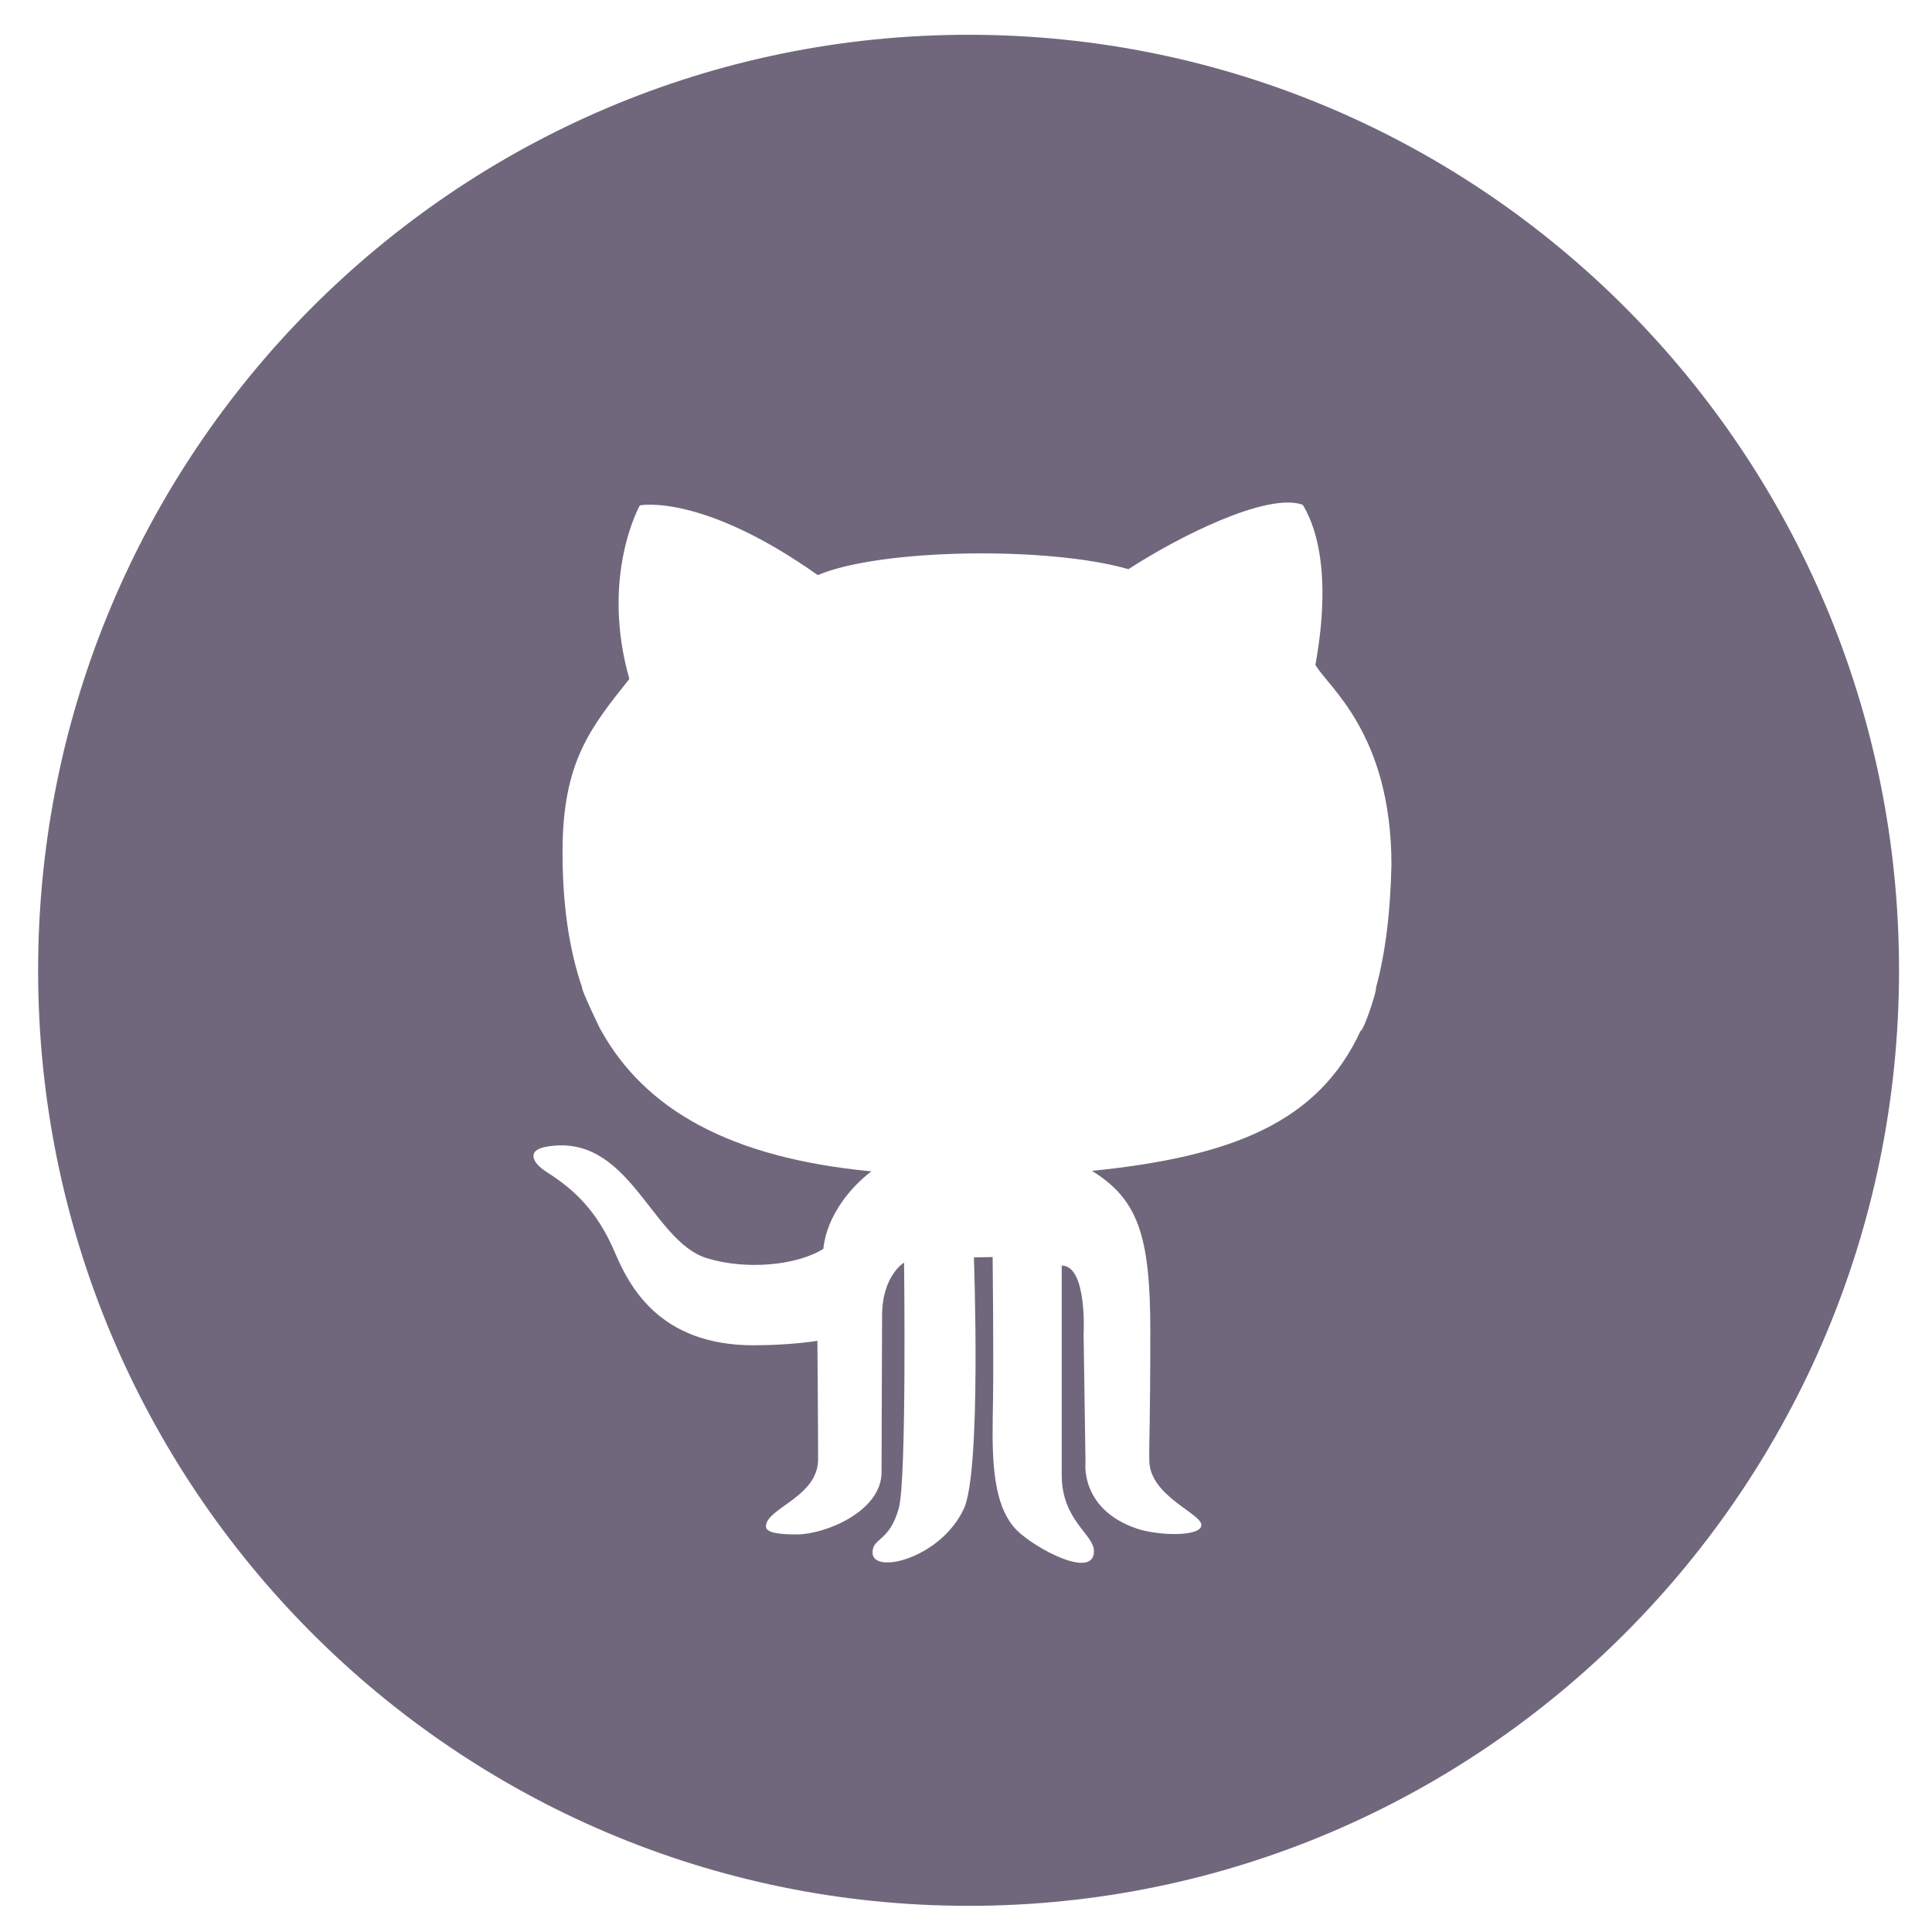
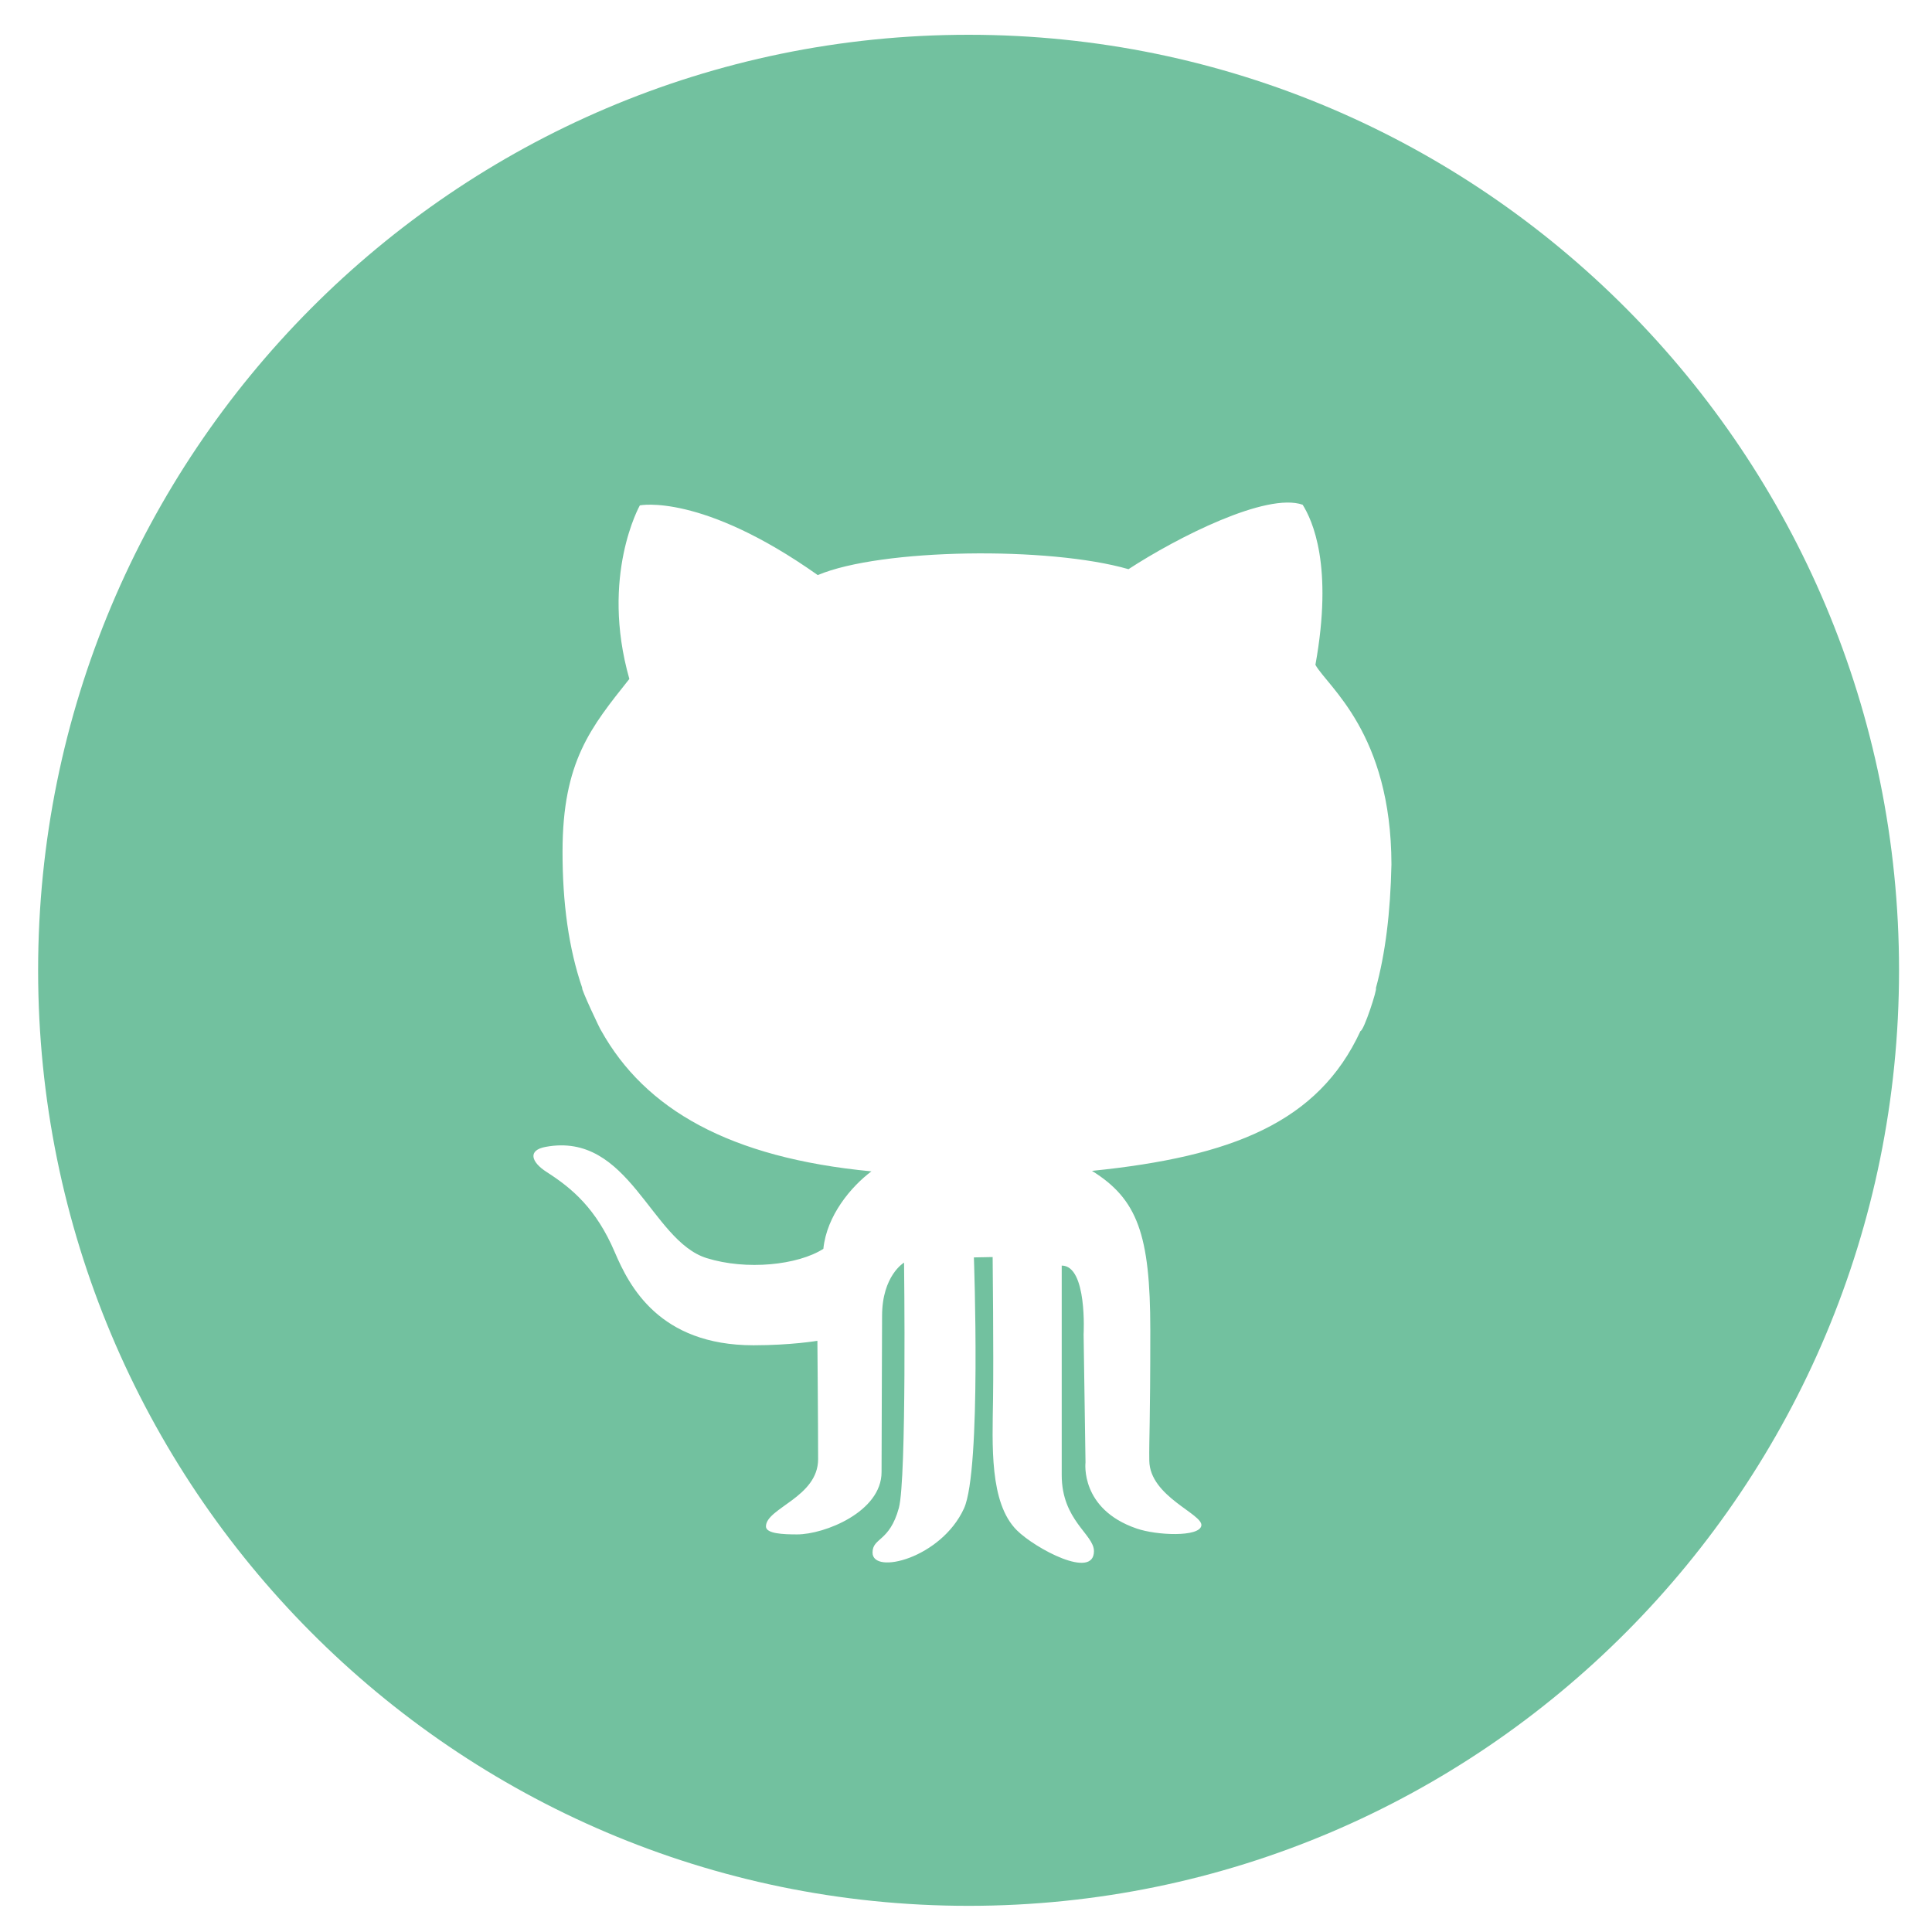
<svg xmlns="http://www.w3.org/2000/svg" version="1.1" id="Layer_1" x="0px" y="0px" width="48px" height="48px" viewBox="9.5 9.5 48 48" enable-background="new 9.5 9.5 48 48" xml:space="preserve">
-   <path fill="#71677C" stroke="none" stroke-miterlimit="10" d="M23.966,34.047c-0.042-0.001,0.456,1.058,0.47,1.058  c1.086,1.949,3.181,3.161,6.714,3.497c-0.504,0.378-1.11,1.096-1.194,1.925c-0.634,0.405-1.909,0.539-2.9,0.23  c-1.389-0.433-1.921-3.15-4.001-2.763c-0.45,0.083-0.361,0.377,0.029,0.626c0.634,0.406,1.231,0.913,1.691,1.993  c0.354,0.829,1.097,2.31,3.447,2.31c0.932,0,1.586-0.111,1.586-0.111s0.018,2.116,0.018,2.939c0,0.949-1.296,1.216-1.296,1.673  c0,0.181,0.429,0.198,0.774,0.198c0.681,0,2.098-0.562,2.098-1.548c0-0.783,0.013-3.418,0.013-3.879  c0-1.007,0.546-1.326,0.546-1.326s0.068,5.377-0.13,6.099c-0.233,0.848-0.653,0.728-0.653,1.106c0,0.562,1.706,0.139,2.272-1.097  c0.437-0.96,0.246-6.237,0.246-6.237l0.466-0.009c0,0,0.026,2.415,0.01,3.519c-0.016,1.144-0.095,2.589,0.593,3.271  c0.452,0.449,1.914,1.235,1.914,0.516c0-0.418-0.801-0.761-0.801-1.891v-5.203c0.64,0,0.544,1.711,0.544,1.711l0.047,3.179  c0,0-0.142,1.158,1.268,1.642c0.497,0.173,1.56,0.218,1.61-0.07c0.05-0.289-1.281-0.719-1.293-1.615  c-0.008-0.548,0.025-0.867,0.025-3.244c0-2.377-0.323-3.256-1.449-3.956c3.474-0.353,5.624-1.202,6.671-3.476  c0.082,0.002,0.428-1.062,0.382-1.062c0.235-0.858,0.362-1.874,0.387-3.077c-0.006-3.262-1.586-4.415-1.889-4.957  c0.447-2.469-0.076-3.593-0.317-3.978c-0.895-0.315-3.114,0.81-4.327,1.601c-1.976-0.571-6.154-0.516-7.72,0.147  c-2.89-2.045-4.42-1.732-4.42-1.732s-0.989,1.75-0.261,4.312c-0.951,1.198-1.66,2.045-1.66,4.291  C23.475,31.925,23.626,33.058,23.966,34.047z M33.564,56.85c-12.767,0-23.117-10.406-23.117-23.243s10.35-23.243,23.117-23.243  s23.117,10.406,23.117,23.243S46.331,56.85,33.564,56.85z" />
+   <path fill="#72C19F" stroke="none" stroke-miterlimit="10" d="M23.966,34.047c-0.042-0.001,0.456,1.058,0.47,1.058  c1.086,1.949,3.181,3.161,6.714,3.497c-0.504,0.378-1.11,1.096-1.194,1.925c-0.634,0.405-1.909,0.539-2.9,0.23  c-1.389-0.433-1.921-3.15-4.001-2.763c-0.45,0.083-0.361,0.377,0.029,0.626c0.634,0.406,1.231,0.913,1.691,1.993  c0.354,0.829,1.097,2.31,3.447,2.31c0.932,0,1.586-0.111,1.586-0.111s0.018,2.116,0.018,2.939c0,0.949-1.296,1.216-1.296,1.673  c0,0.181,0.429,0.198,0.774,0.198c0.681,0,2.098-0.562,2.098-1.548c0-0.783,0.013-3.418,0.013-3.879  c0-1.007,0.546-1.326,0.546-1.326s0.068,5.377-0.13,6.099c-0.233,0.848-0.653,0.728-0.653,1.106c0,0.562,1.706,0.139,2.272-1.097  c0.437-0.96,0.246-6.237,0.246-6.237l0.466-0.009c0,0,0.026,2.415,0.01,3.519c-0.016,1.144-0.095,2.589,0.593,3.271  c0.452,0.449,1.914,1.235,1.914,0.516c0-0.418-0.801-0.761-0.801-1.891v-5.203c0.64,0,0.544,1.711,0.544,1.711l0.047,3.179  c0,0-0.142,1.158,1.268,1.642c0.497,0.173,1.56,0.218,1.61-0.07c0.05-0.289-1.281-0.719-1.293-1.615  c-0.008-0.548,0.025-0.867,0.025-3.244c0-2.377-0.323-3.256-1.449-3.956c3.474-0.353,5.624-1.202,6.671-3.476  c0.082,0.002,0.428-1.062,0.382-1.062c0.235-0.858,0.362-1.874,0.387-3.077c-0.006-3.262-1.586-4.415-1.889-4.957  c0.447-2.469-0.076-3.593-0.317-3.978c-0.895-0.315-3.114,0.81-4.327,1.601c-1.976-0.571-6.154-0.516-7.72,0.147  c-2.89-2.045-4.42-1.732-4.42-1.732s-0.989,1.75-0.261,4.312c-0.951,1.198-1.66,2.045-1.66,4.291  C23.475,31.925,23.626,33.058,23.966,34.047z M33.564,56.85c-12.767,0-23.117-10.406-23.117-23.243s10.35-23.243,23.117-23.243  s23.117,10.406,23.117,23.243S46.331,56.85,33.564,56.85z" />
</svg>
